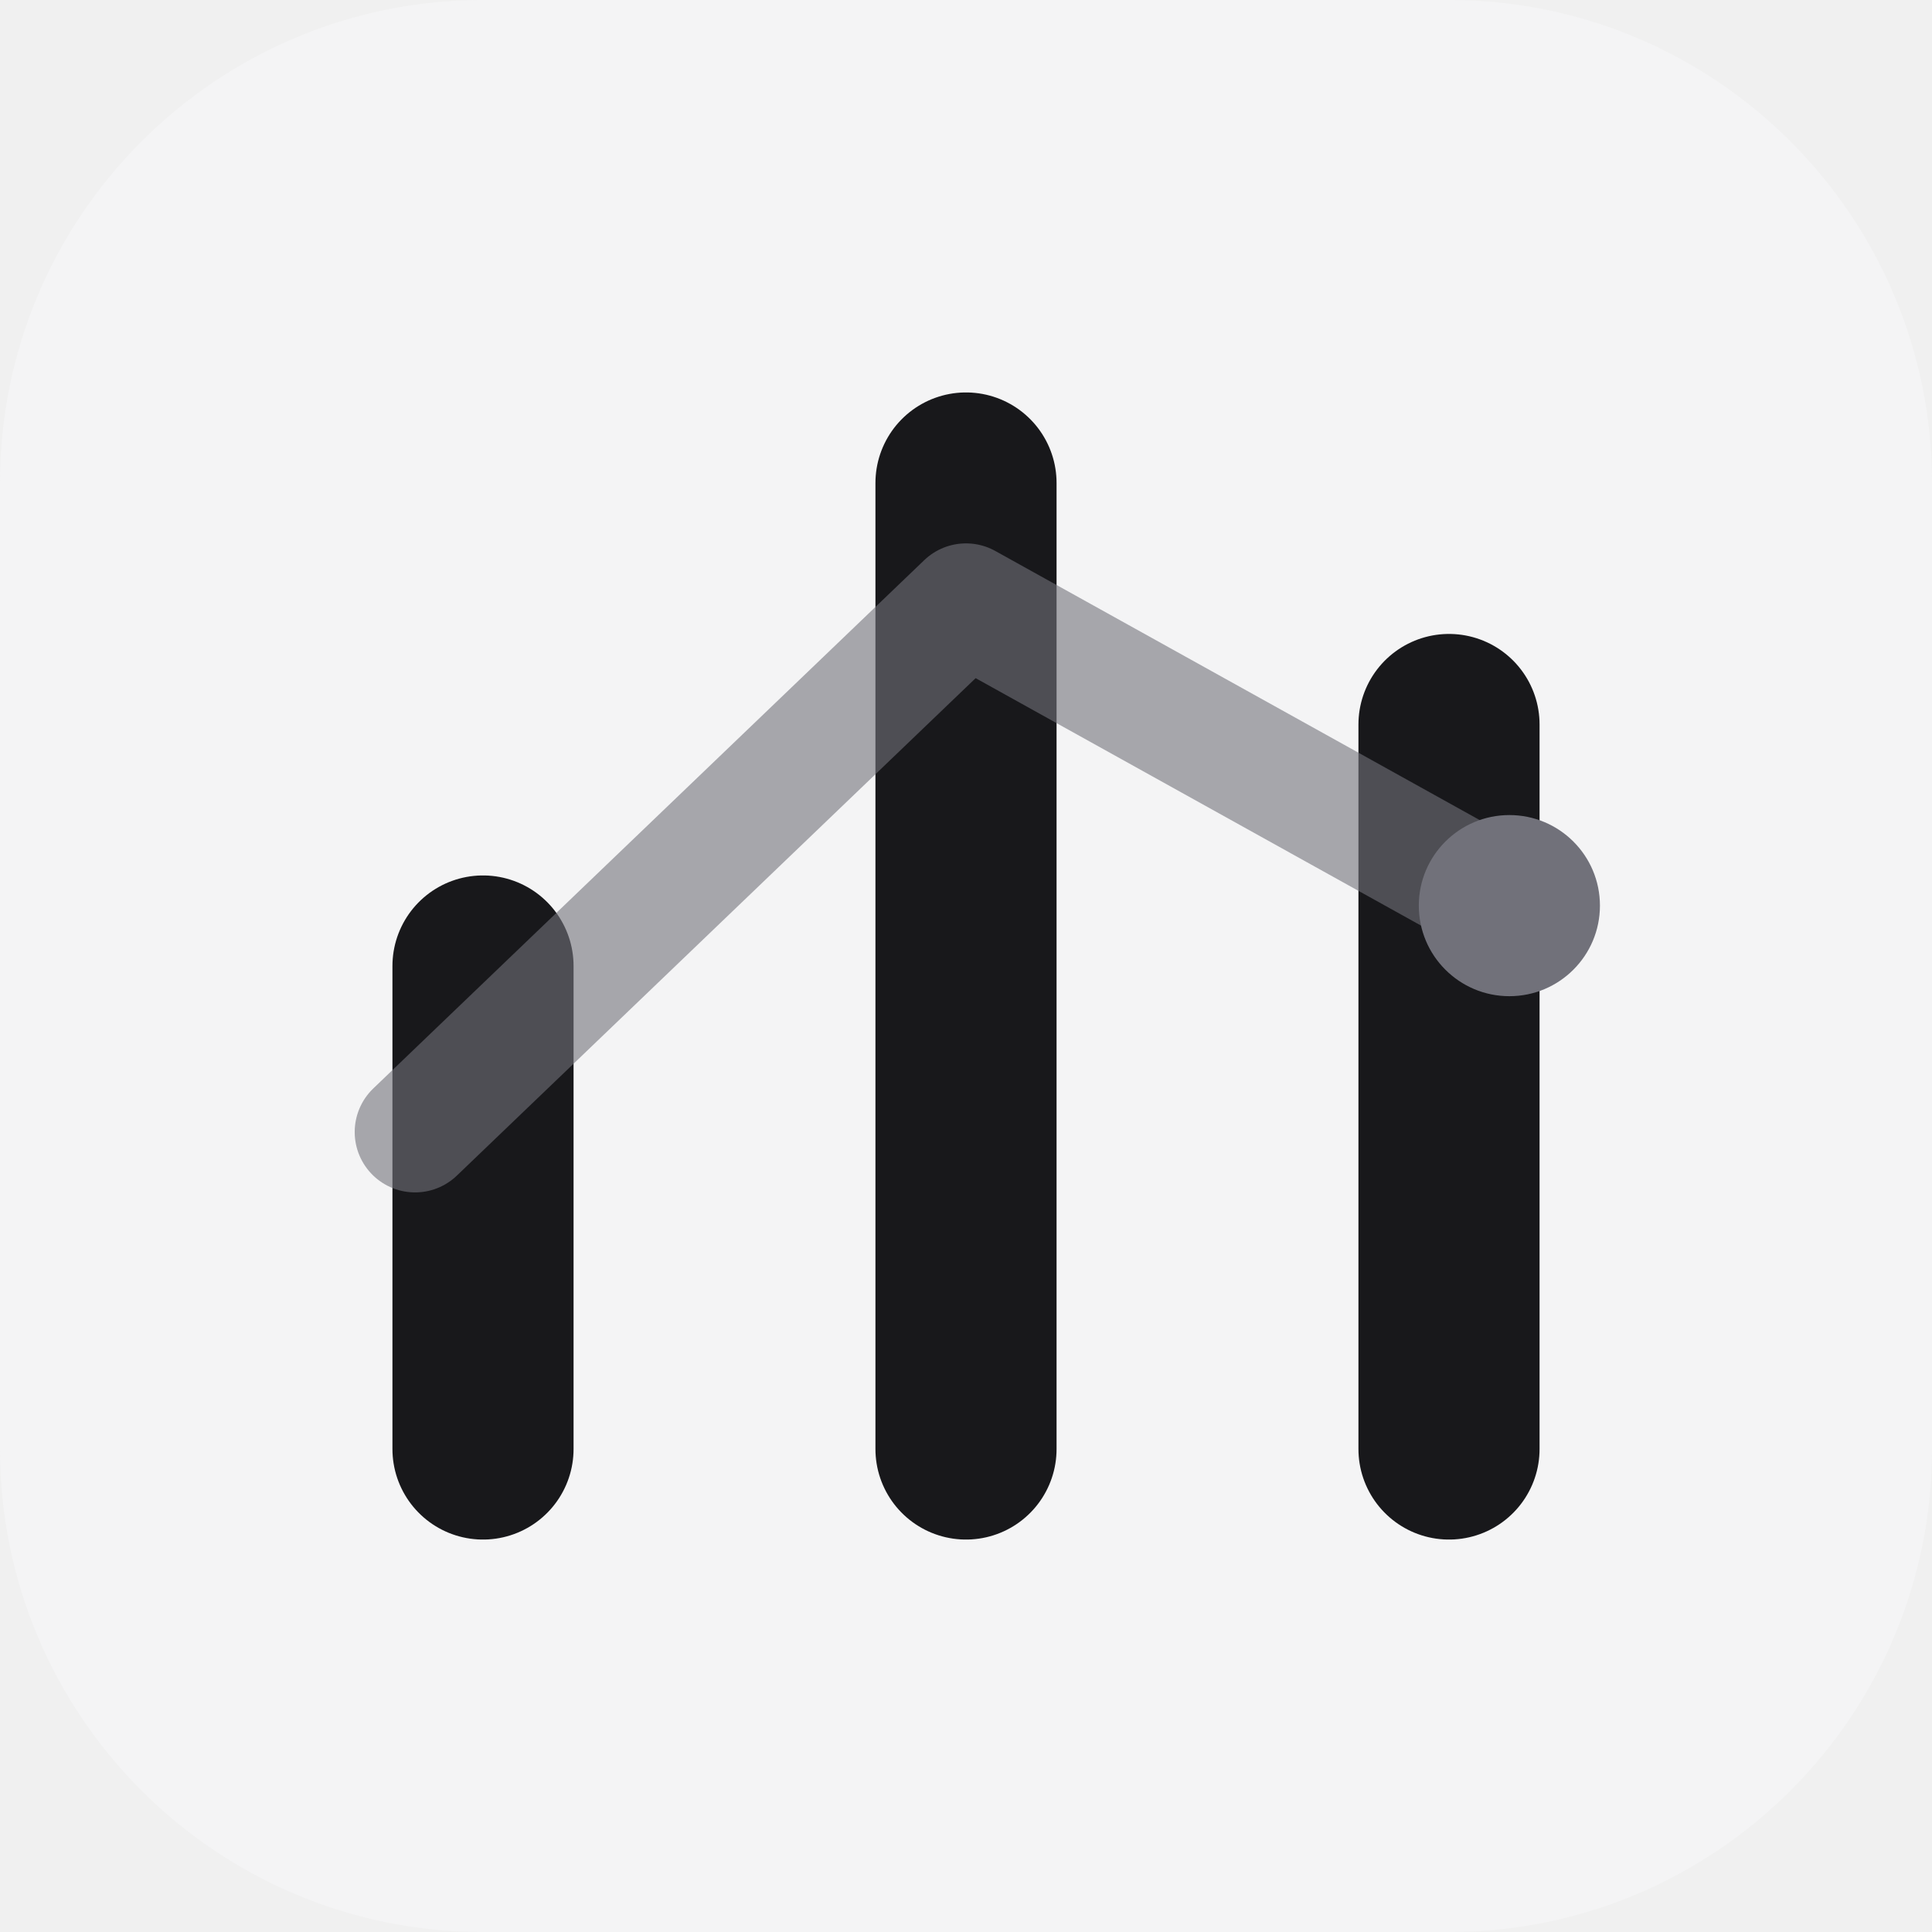
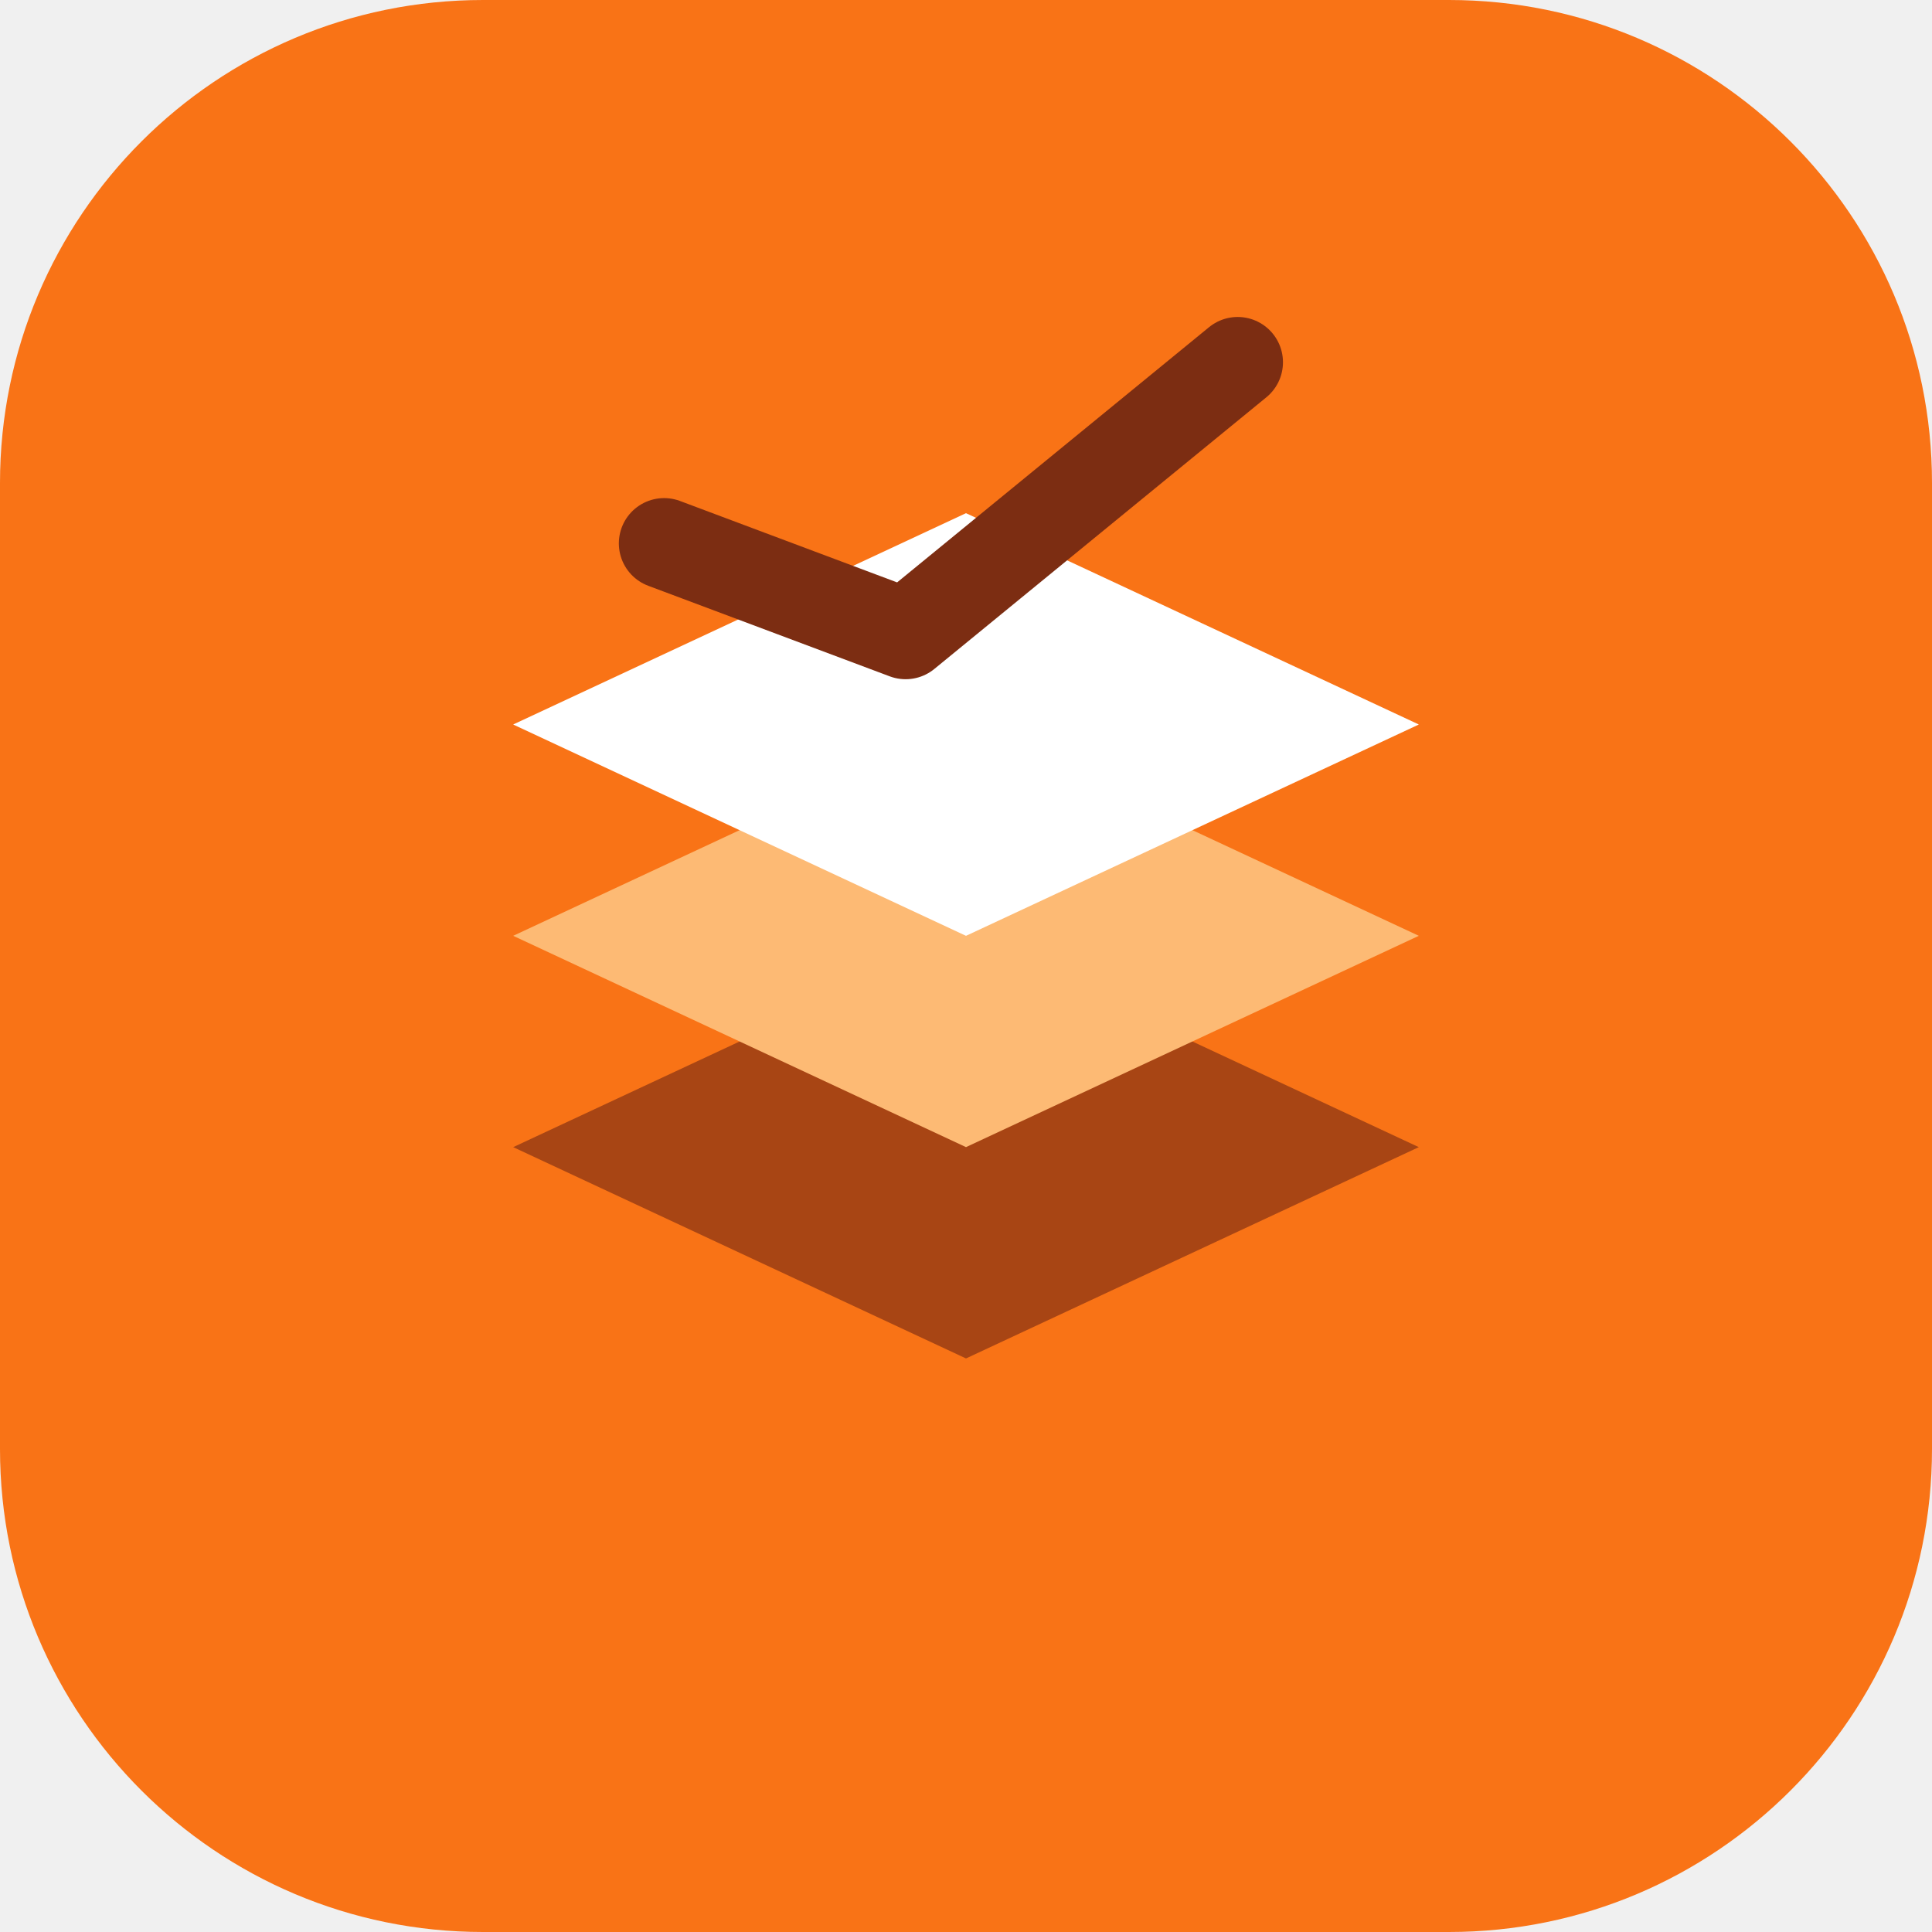
<svg xmlns="http://www.w3.org/2000/svg" width="512" height="512" viewBox="0 0 512 512" fill="none">
-   <rect width="512" height="512" rx="128" fill="#F4F4F5" />
-   <path d="M128 384V256M256 384V128M384 384V192" stroke="#18181B" stroke-width="48" stroke-linecap="round" stroke-linejoin="round" />
-   <path d="M110 300L256 160L400 240" stroke="#71717A" stroke-width="32" stroke-linecap="round" stroke-linejoin="round" opacity="0.6" />
-   <circle cx="400" cy="240" r="24" fill="#71717A" />
+   <rect width="512" height="512" rx="128" fill="#F97316" />
+   <path d="M136 304L256 360L376 304L256 248L136 304Z" fill="#7C2D12" opacity="0.65" />
+   <path d="M136 248L256 304L376 248L256 192L136 248Z" fill="#FDBA74" />
+   <path d="M136 192L256 248L376 192L256 136L136 192Z" fill="white" />
+   <path d="M176 144L240 168L328 96" stroke="#7C2D12" stroke-width="24" stroke-linecap="round" stroke-linejoin="round" />
</svg>
